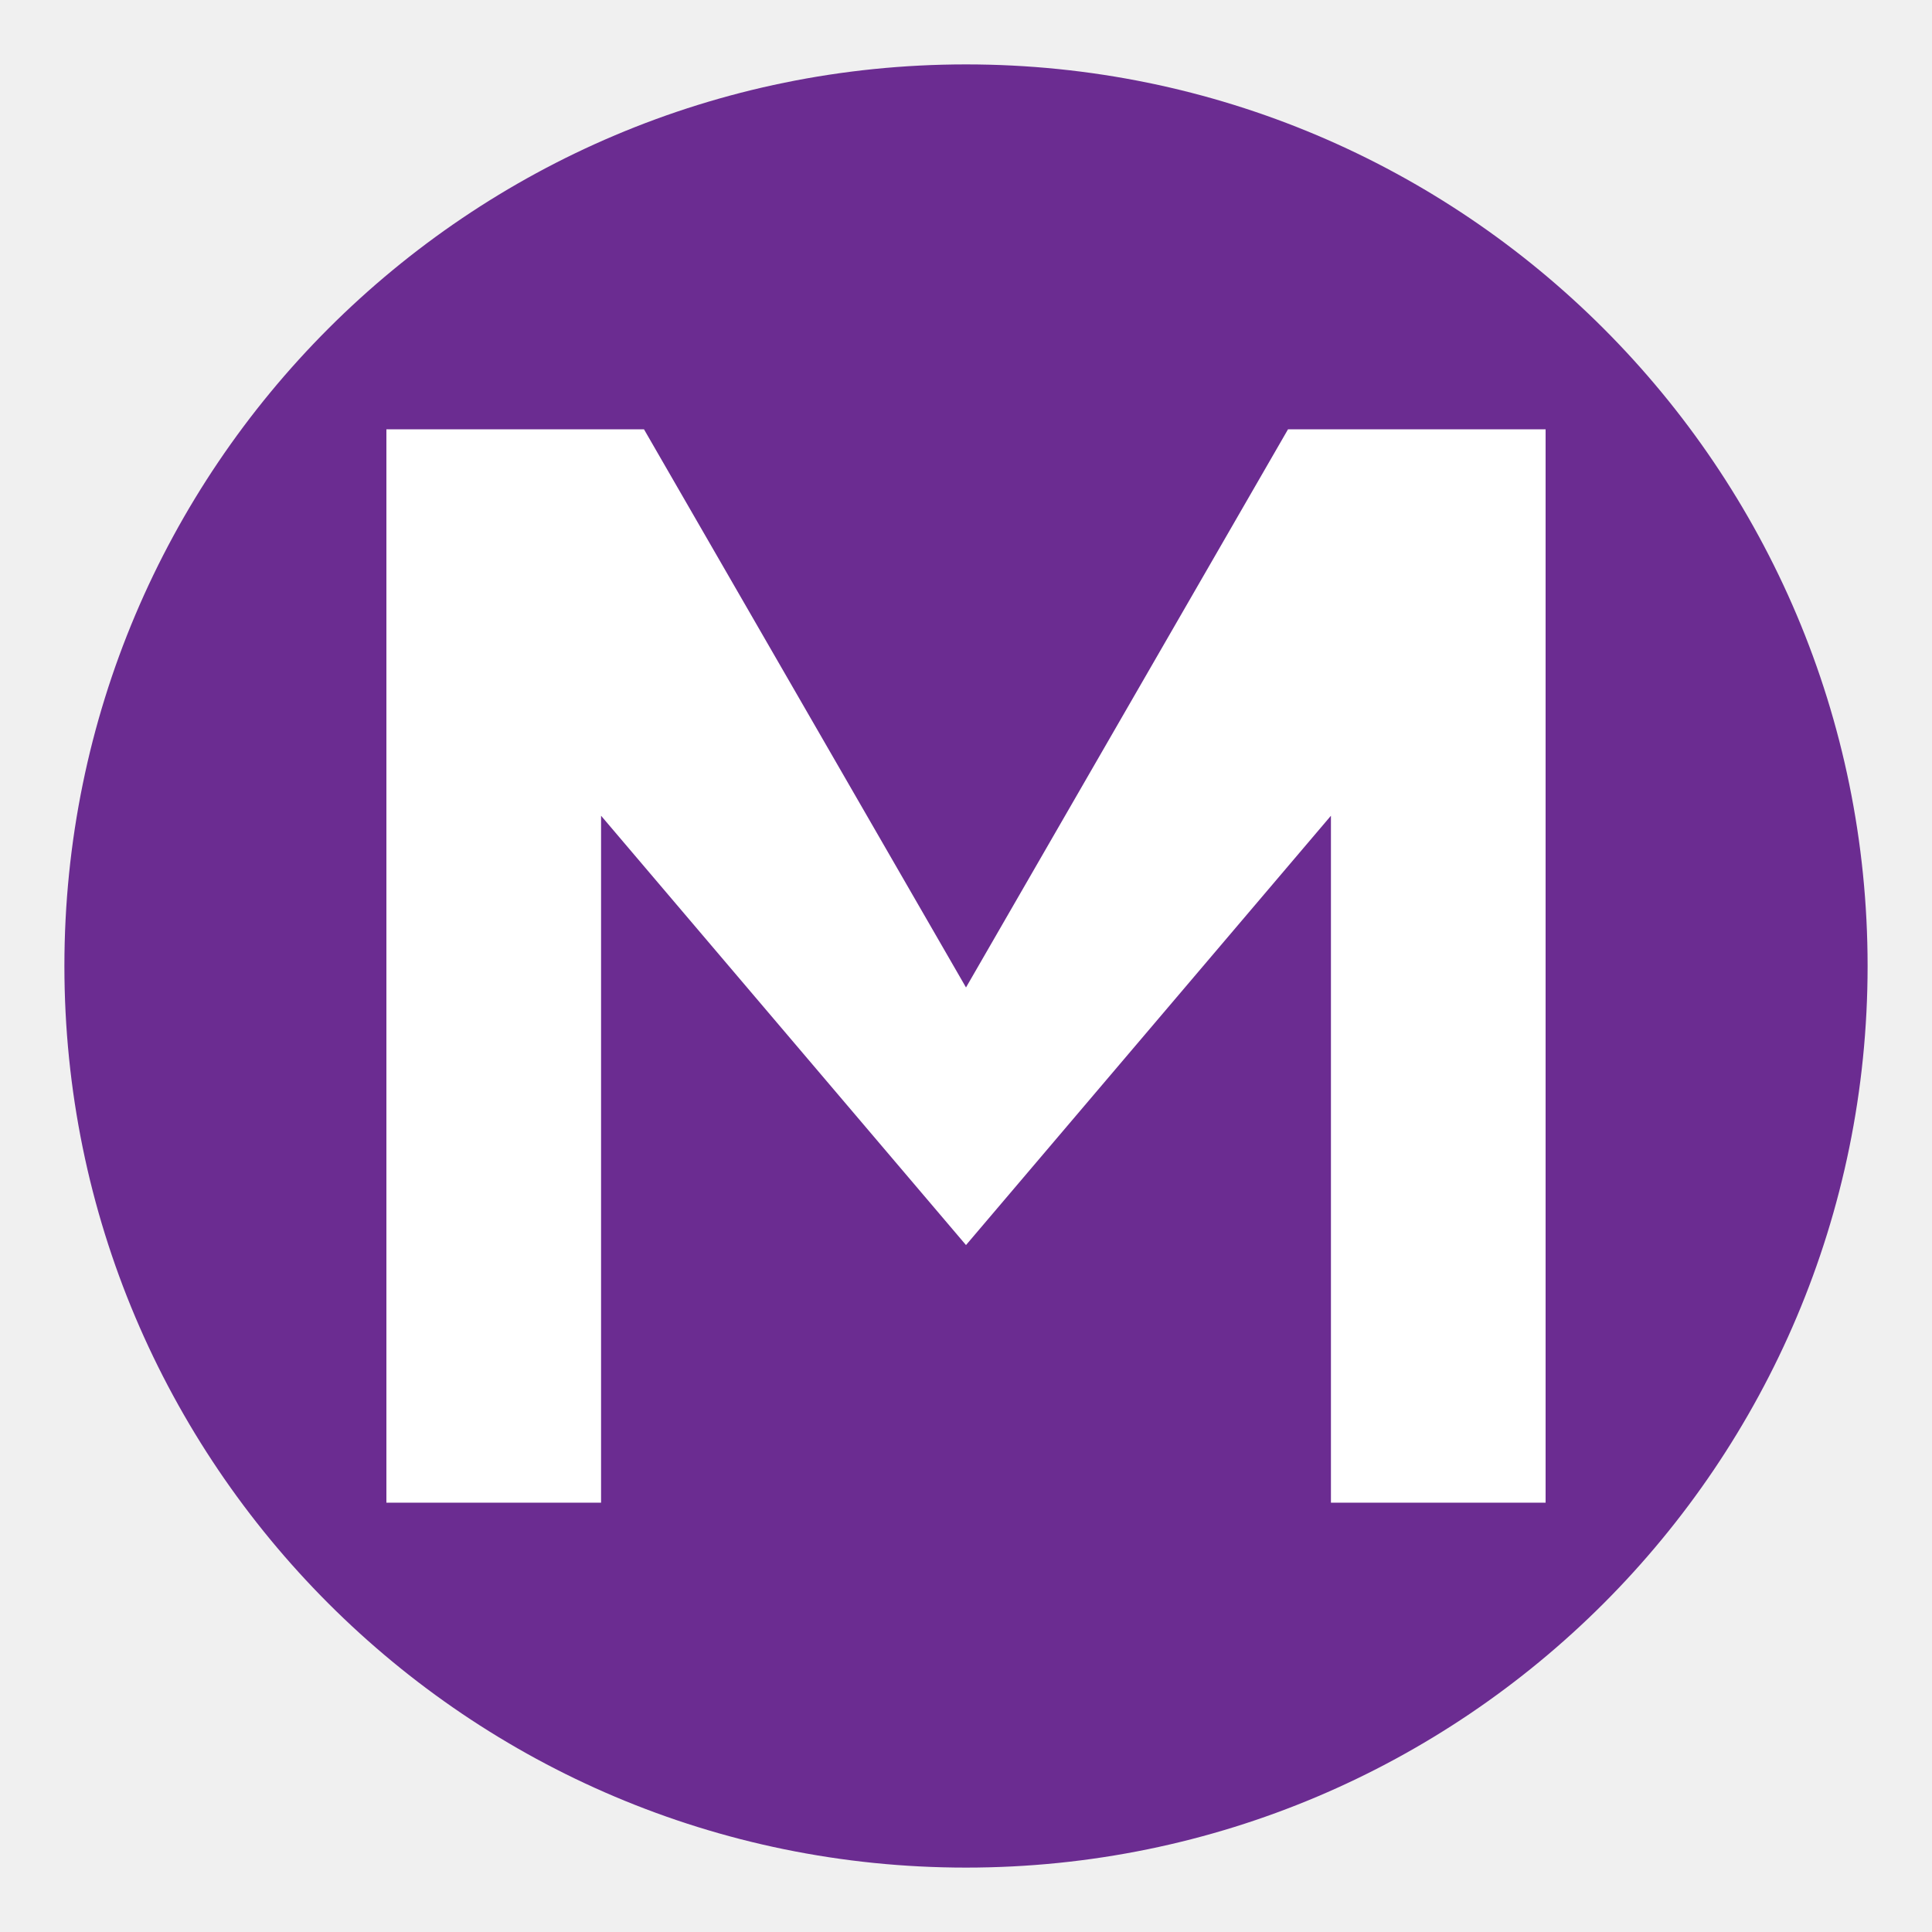
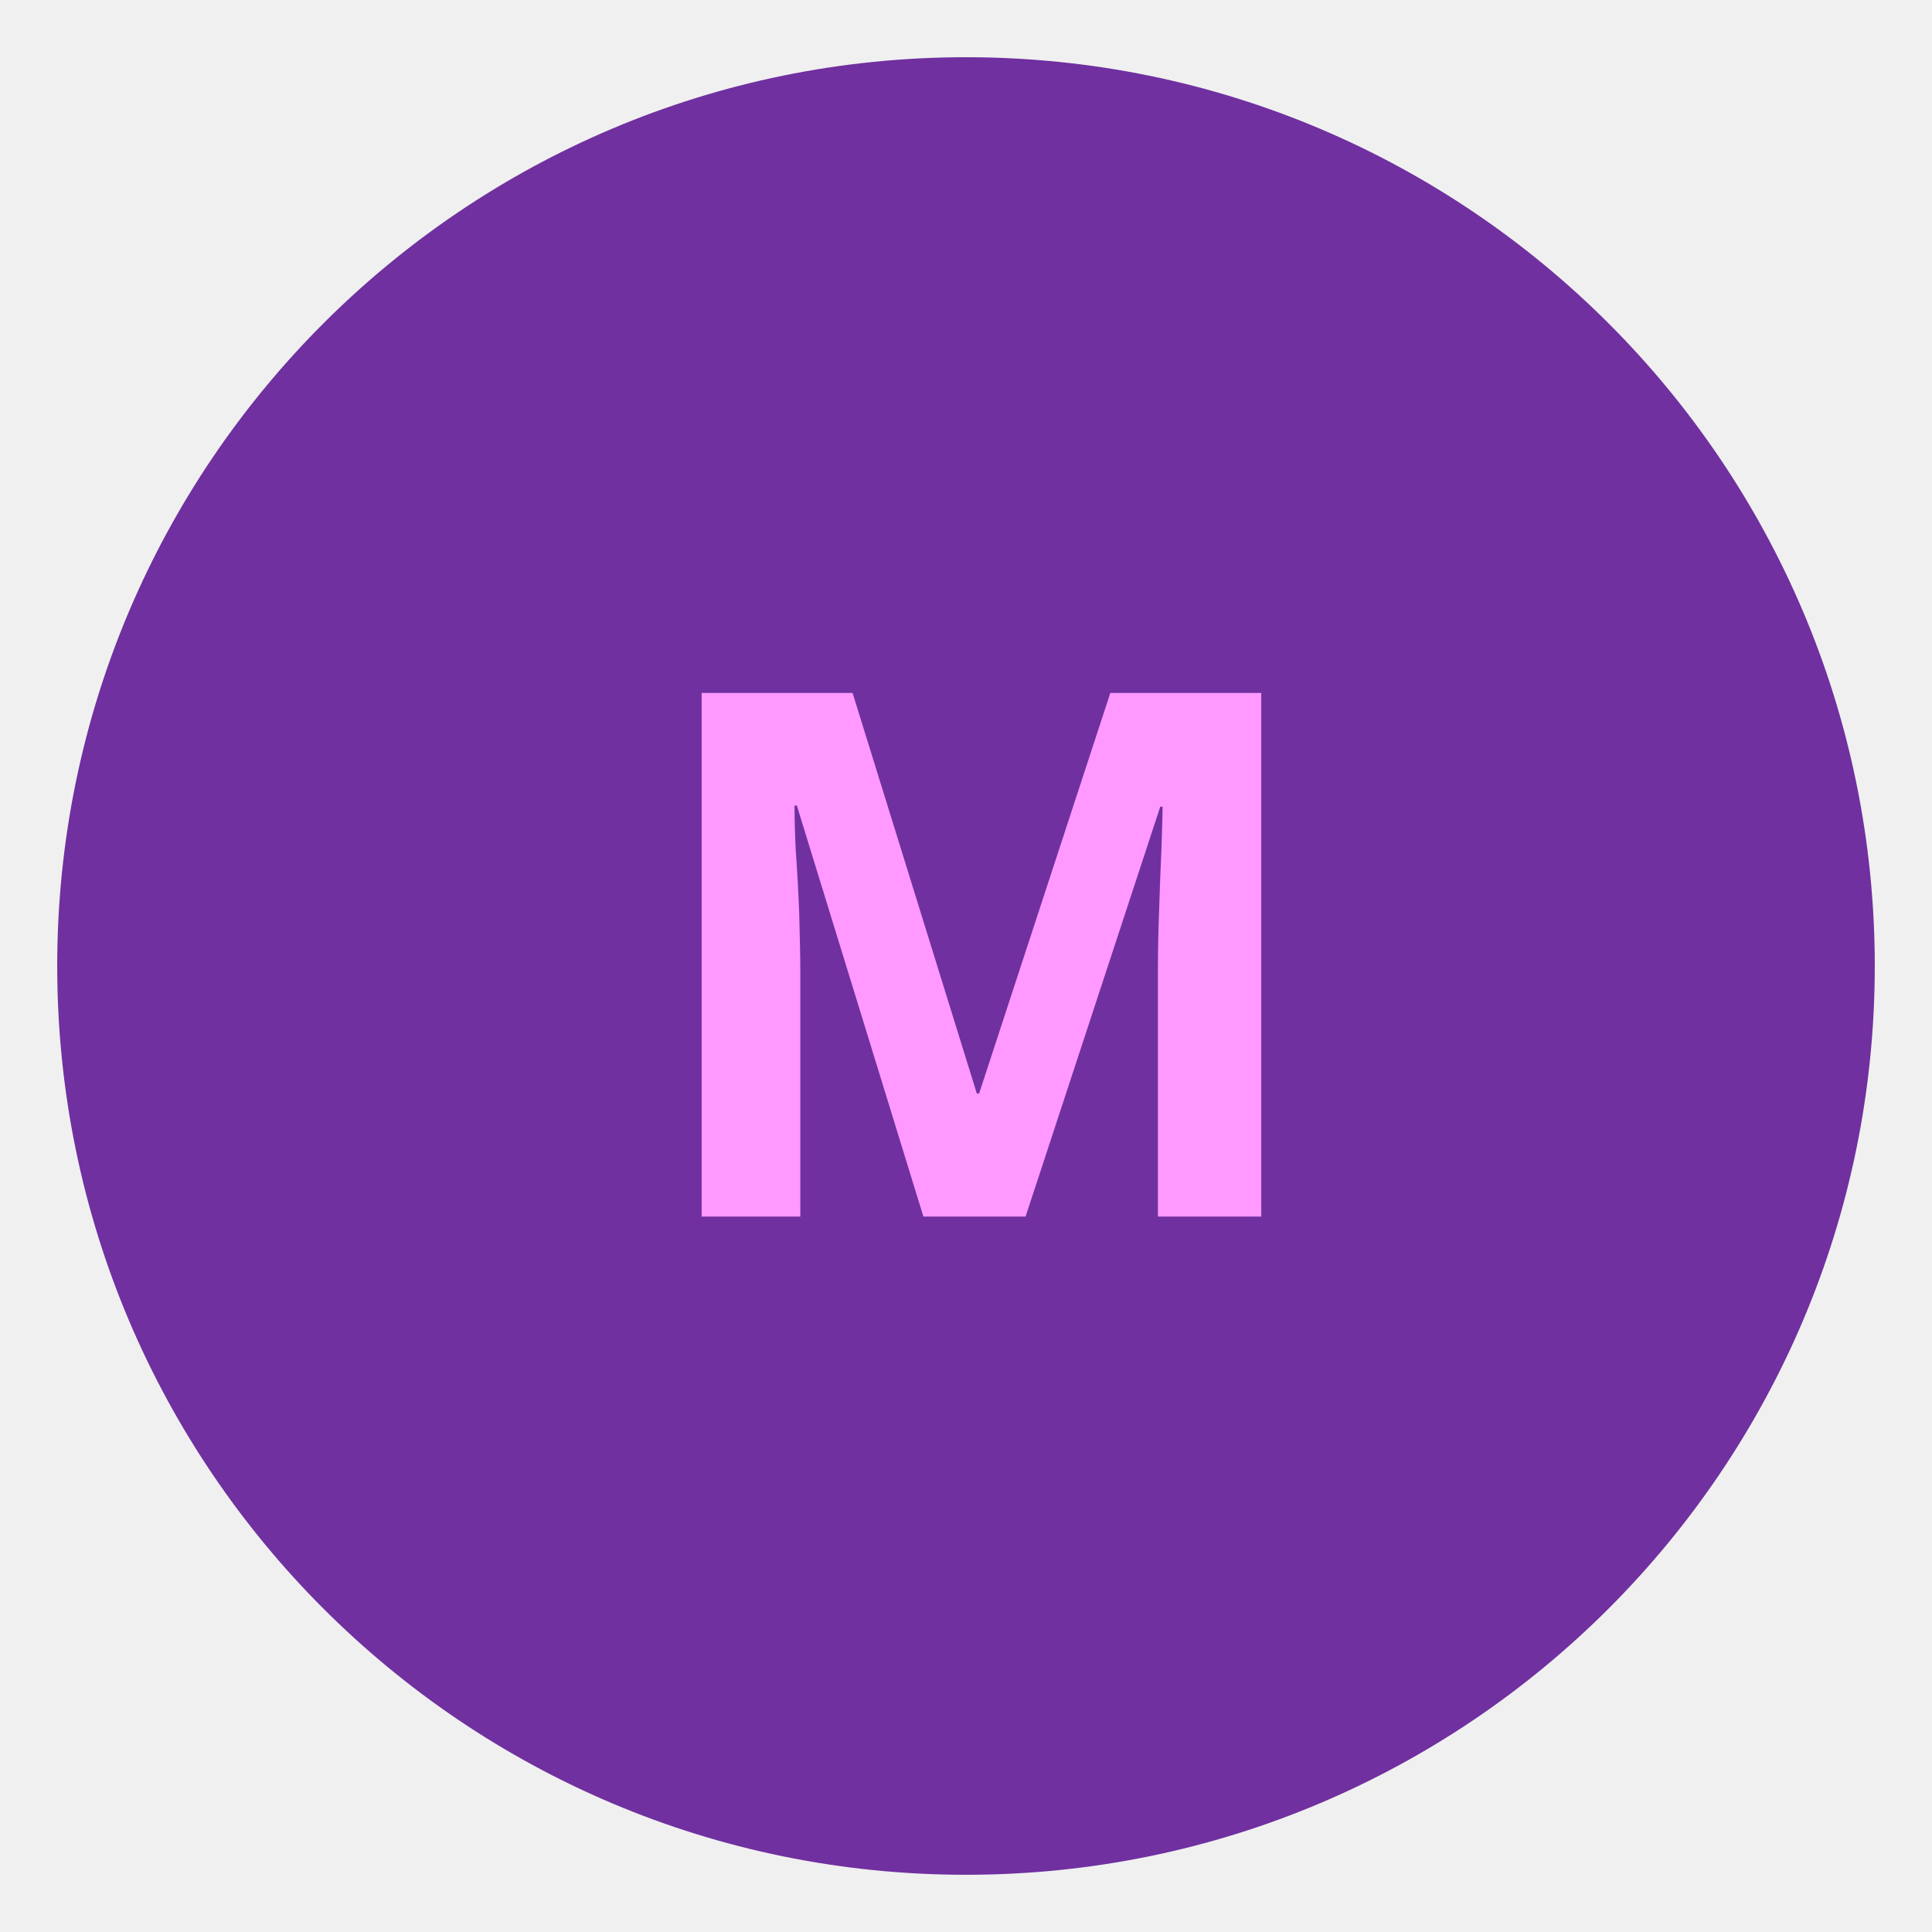
- <svg xmlns="http://www.w3.org/2000/svg" viewBox="0 0 90 90" role="img" aria-label="Molenaar Ergonomisch Advies">
-   <circle cx="45" cy="45" r="42" fill="#6B2C91" />
-   <path d="M18 70 V20 H30 L45 46 L60 20 H72 V70 H62 V38 L45 58 L28 38 V70 Z" fill="#ffffff" />
+ <svg xmlns="http://www.w3.org/2000/svg" viewBox="0 0 26 26" role="img" aria-label="Molenaar Ergonomisch Advies">
+   <g transform="translate(-63.21 -187.96)" font-family="Verdana, Geneva, Tahoma, sans-serif">
+     <circle cx="76.21" cy="200.96" r="12.23" fill="#7030a0" />
+     <text x="71.76" y="204.33" font-size="9.88" font-weight="bold" fill="#ff99ff">M</text>
+   </g>
</svg>
